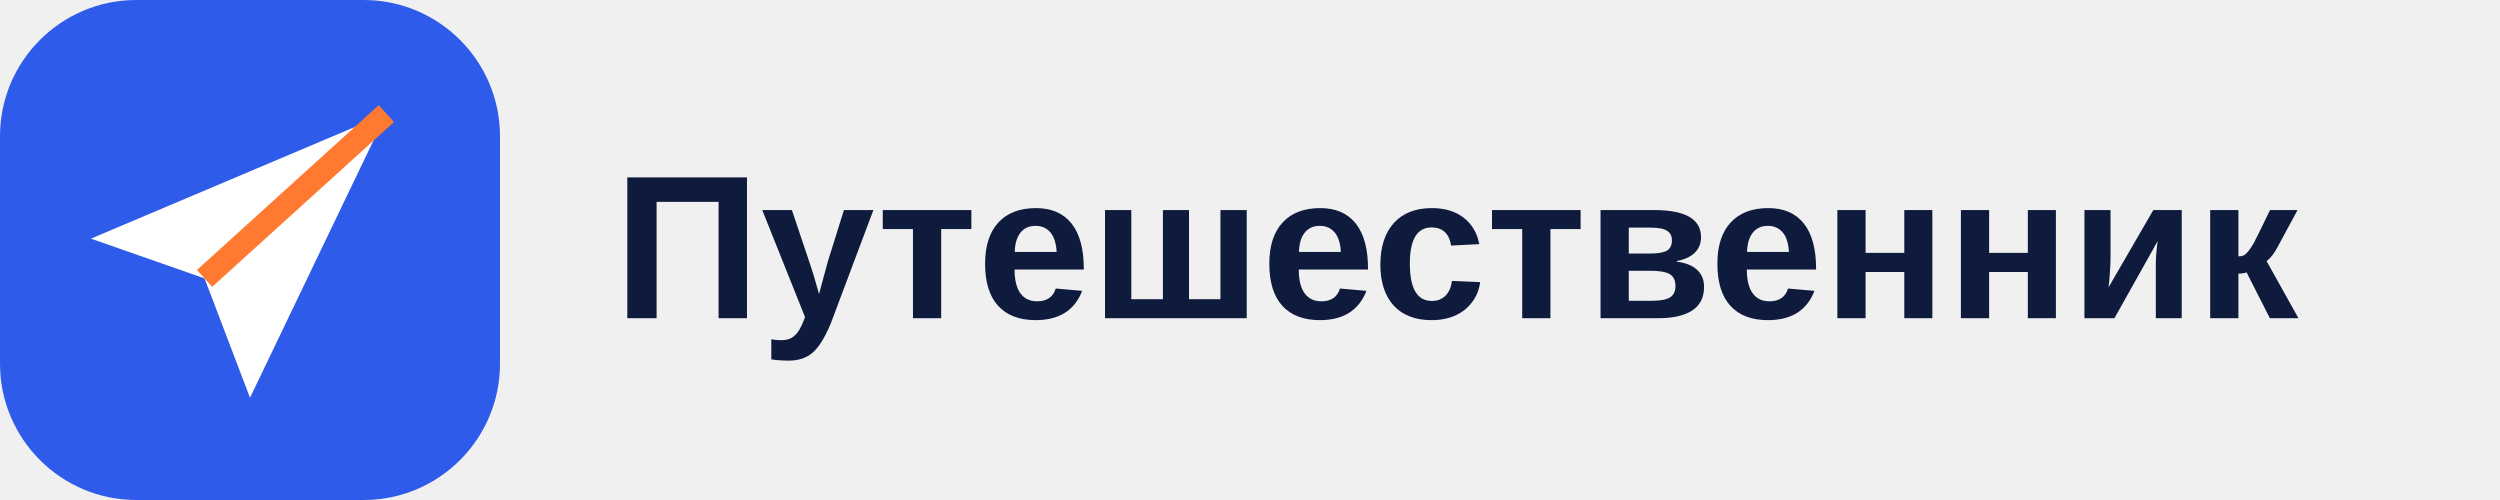
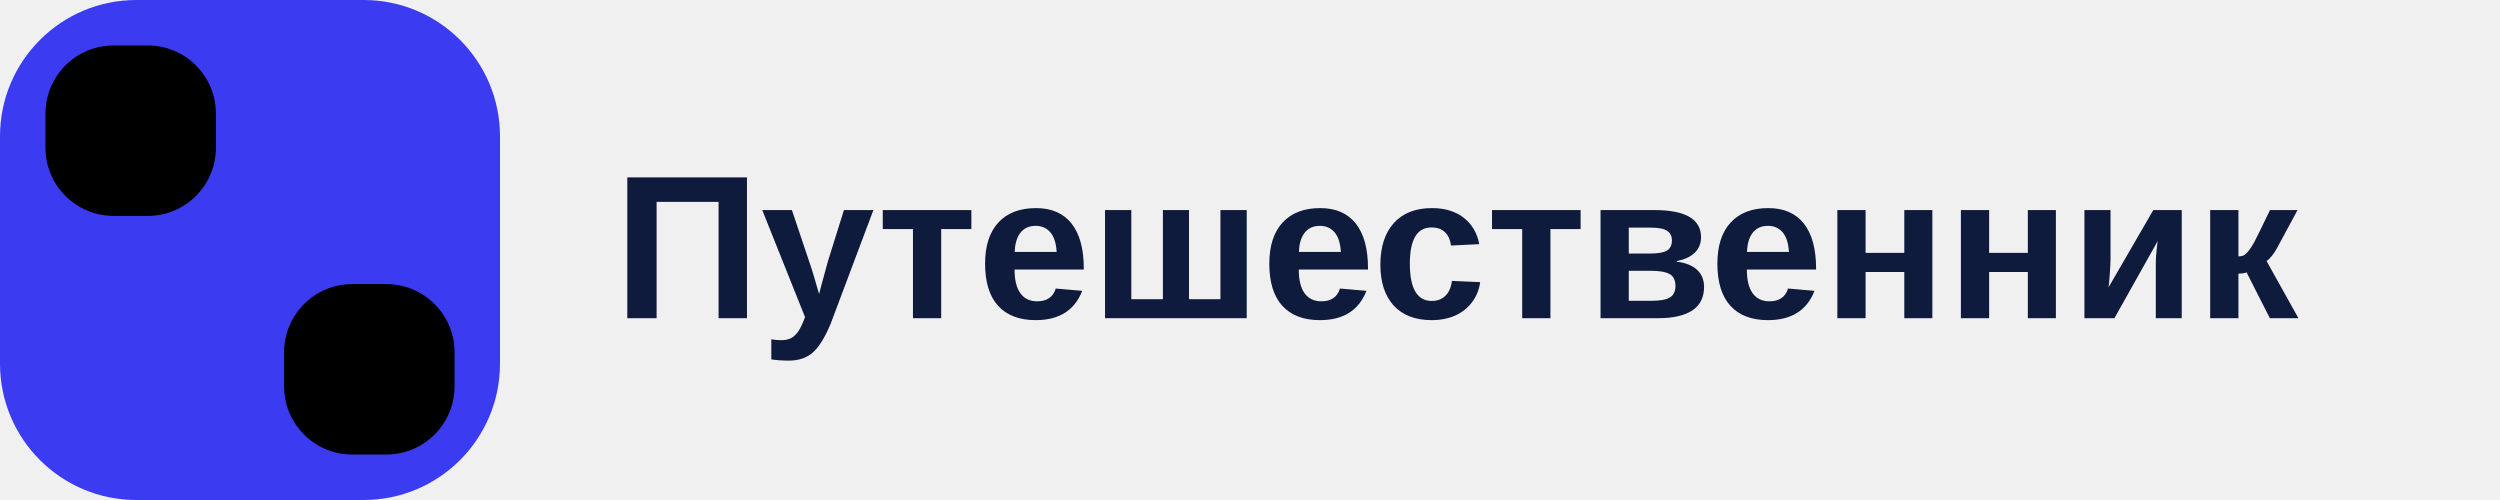
<svg xmlns="http://www.w3.org/2000/svg" width="220" height="44" viewBox="0 0 220 44">
-   <rect width="44" height="44" rx="12" fill="#2F5BEA" />
-   <path d="M34 10 8 21l10 3.5L22 35z" fill="#fff" />
-   <path d="M18 24.5 34 10" stroke="#FF7A30" stroke-width="2" />
-   <text x="54" y="28" font-family="Montserrat, Arial" font-size="18" font-weight="800" fill="#0F1B3D">Путешественник</text>
+   <rect width="44" height="44" rx="12" fill="#3b3bf2" />
+   <rect x="4" y="4" width="15" height="15" rx="6" fill="#white" />
+   <rect x="25" y="25" width="15" height="15" rx="6" fill="#white" />
+   <text x="54" y="28" font-family="Montserrat, Arial" font-size="18" font-weight="800" fill="#0F1B3D">
+     Путешественник</text>
</svg>
